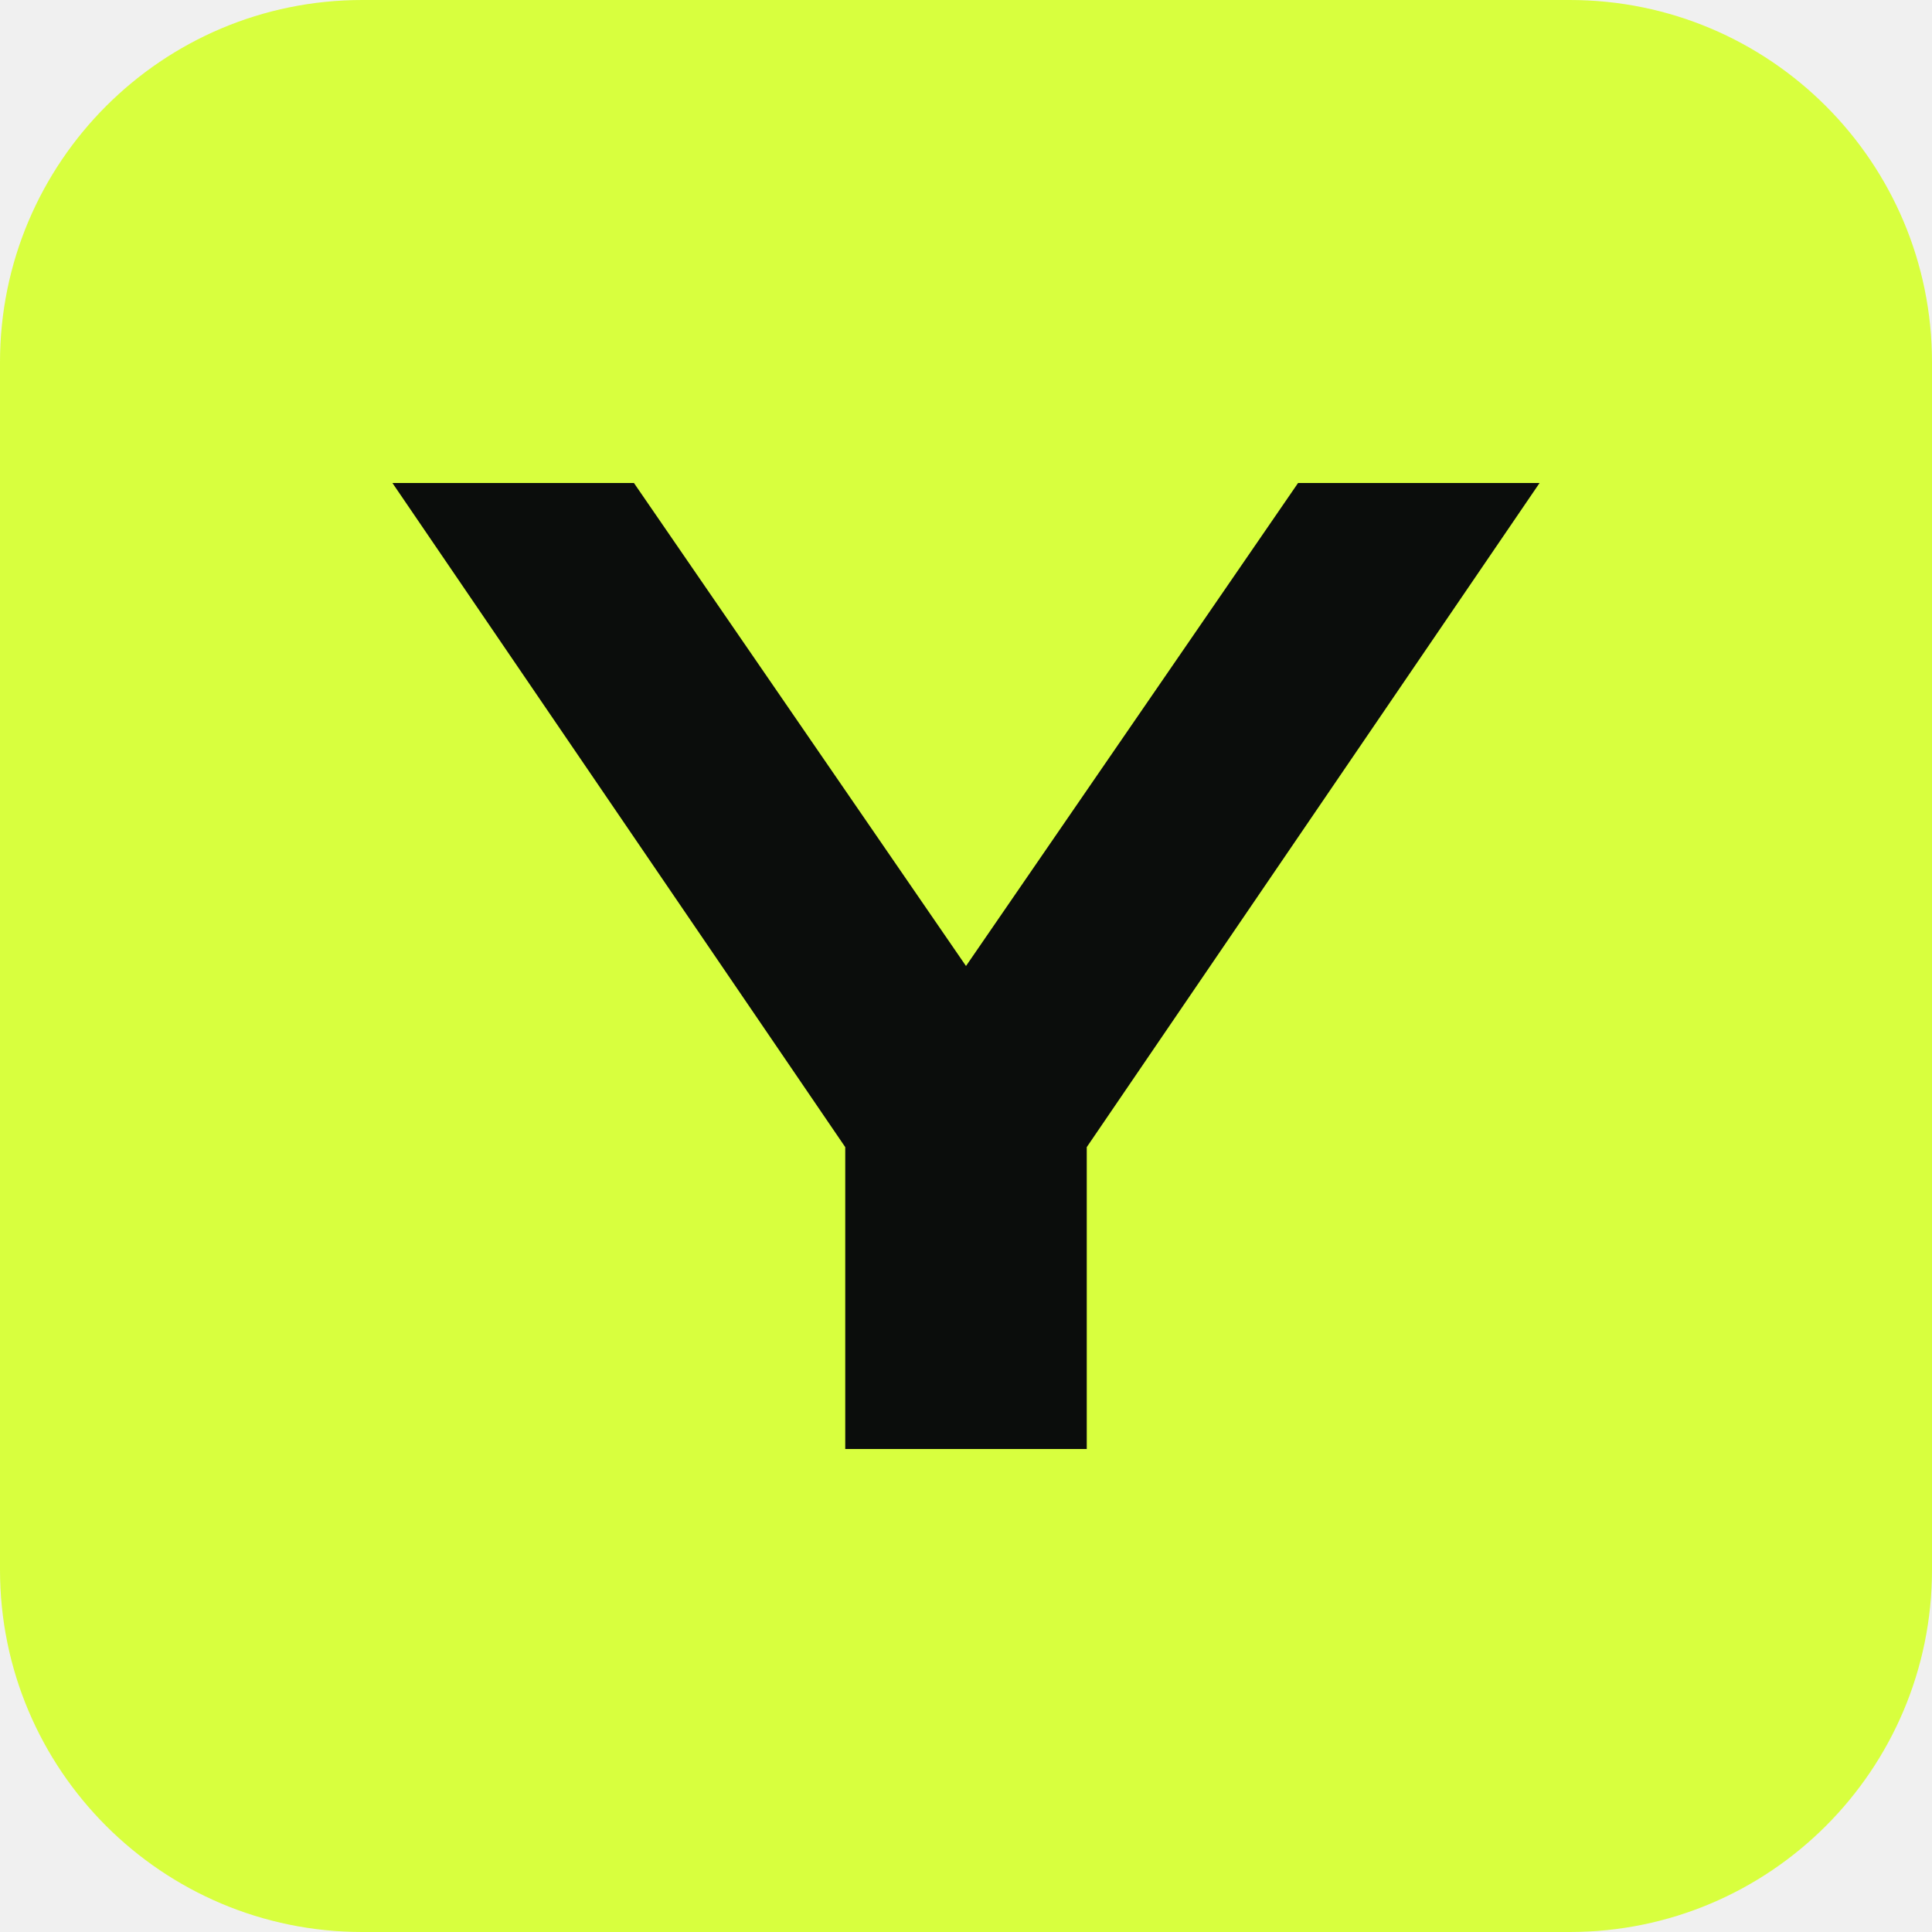
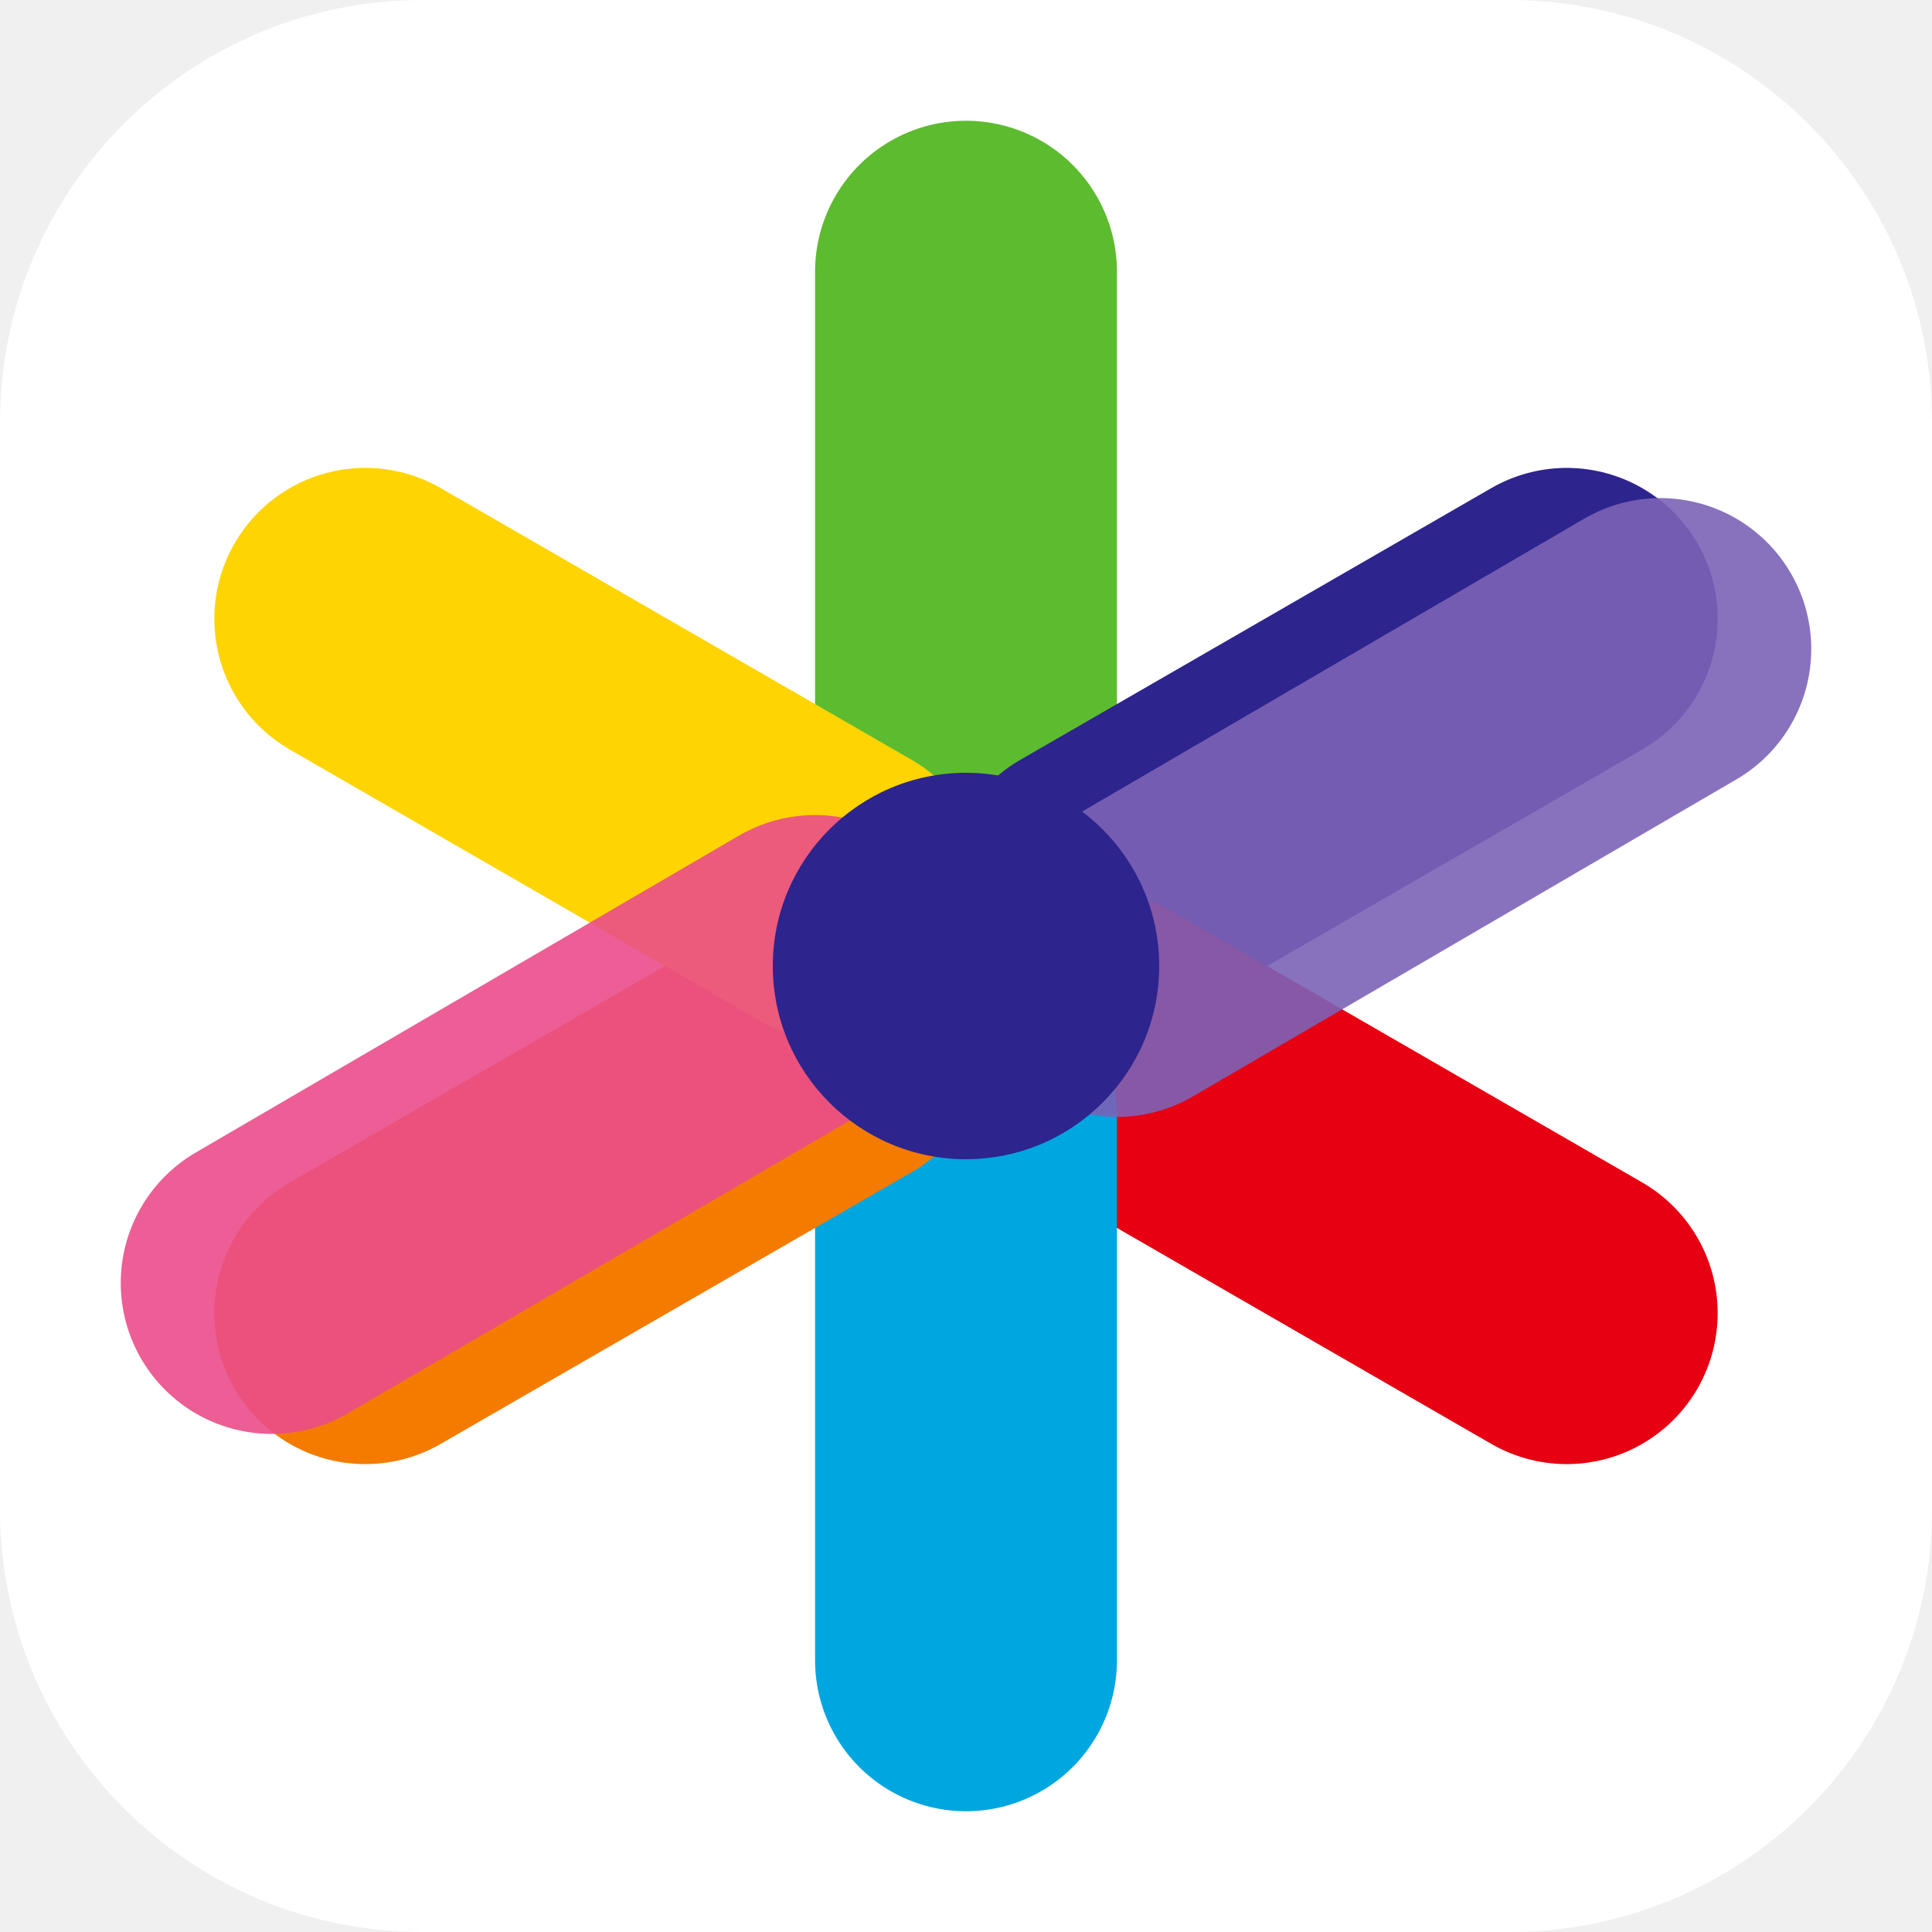
- <svg xmlns="http://www.w3.org/2000/svg" viewBox="0 0 64 64">
-   <rect width="64" height="64" rx="12" fill="#d8ff3e" />
-   <path d="M13 16h8l11 16 11-16h8L36 38v10h-8V38L13 16Z" fill="#0b0d0c" />
+ <svg xmlns="http://www.w3.org/2000/svg" viewBox="0 0 64 64" role="img" aria-label="URL Decoder icon">
+   <rect width="64" height="64" rx="14" fill="#ffffff" />
+   <g transform="translate(32 32)" stroke-linecap="round" stroke-width="10">
+     <line x1="0" y1="-5" x2="0" y2="-23" stroke="#5dbb2f" />
+     <line x1="4.3" y1="-2.5" x2="19.9" y2="-11.5" stroke="#2d248d" />
+     <line x1="4.3" y1="2.5" x2="19.9" y2="11.5" stroke="#e60012" />
+     <line x1="0" y1="5" x2="0" y2="23" stroke="#00a6df" />
+     <line x1="-4.3" y1="2.5" x2="-19.9" y2="11.5" stroke="#f47b00" />
+     <line x1="-4.3" y1="-2.5" x2="-19.9" y2="-11.5" stroke="#ffd400" />
+     <line x1="-5" y1="0" x2="-23" y2="10.5" stroke="#ea4c89" opacity="0.9" />
+     <line x1="5" y1="0" x2="23" y2="-10.5" stroke="#7b62b6" opacity="0.9" />
+   </g>
+   <circle cx="32" cy="32" r="6.4" fill="#2d248d" />
</svg>
